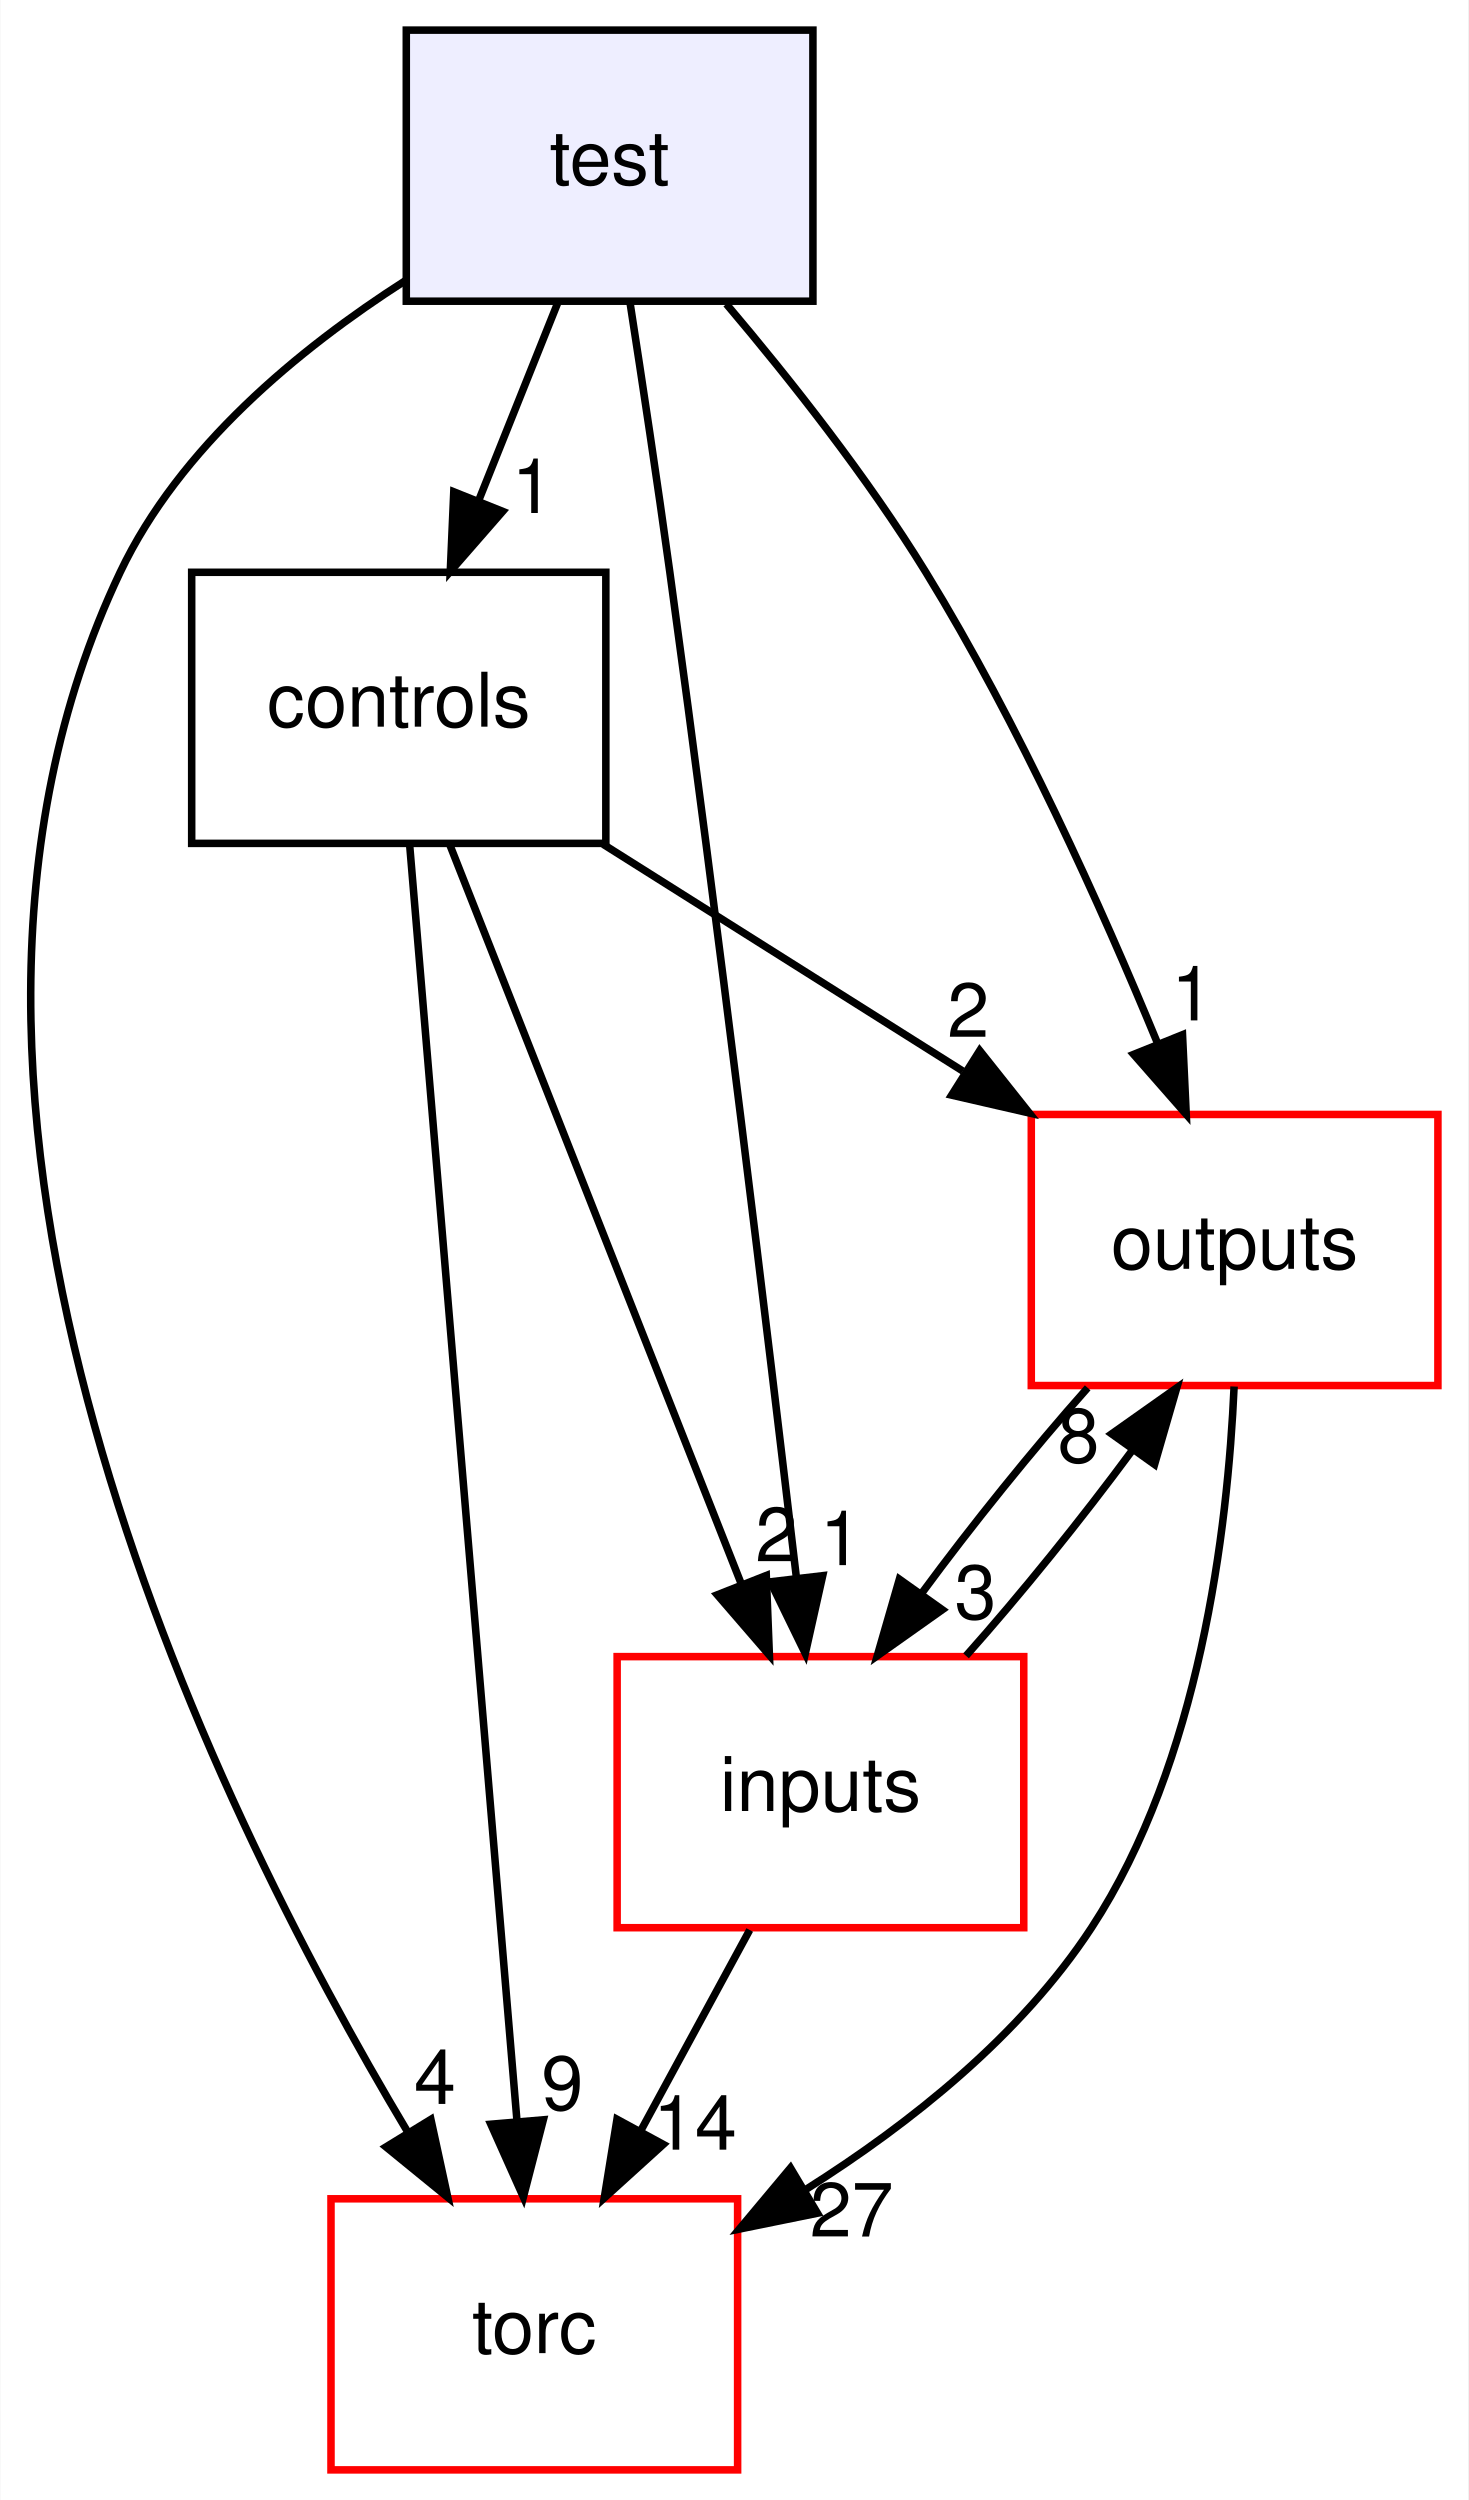
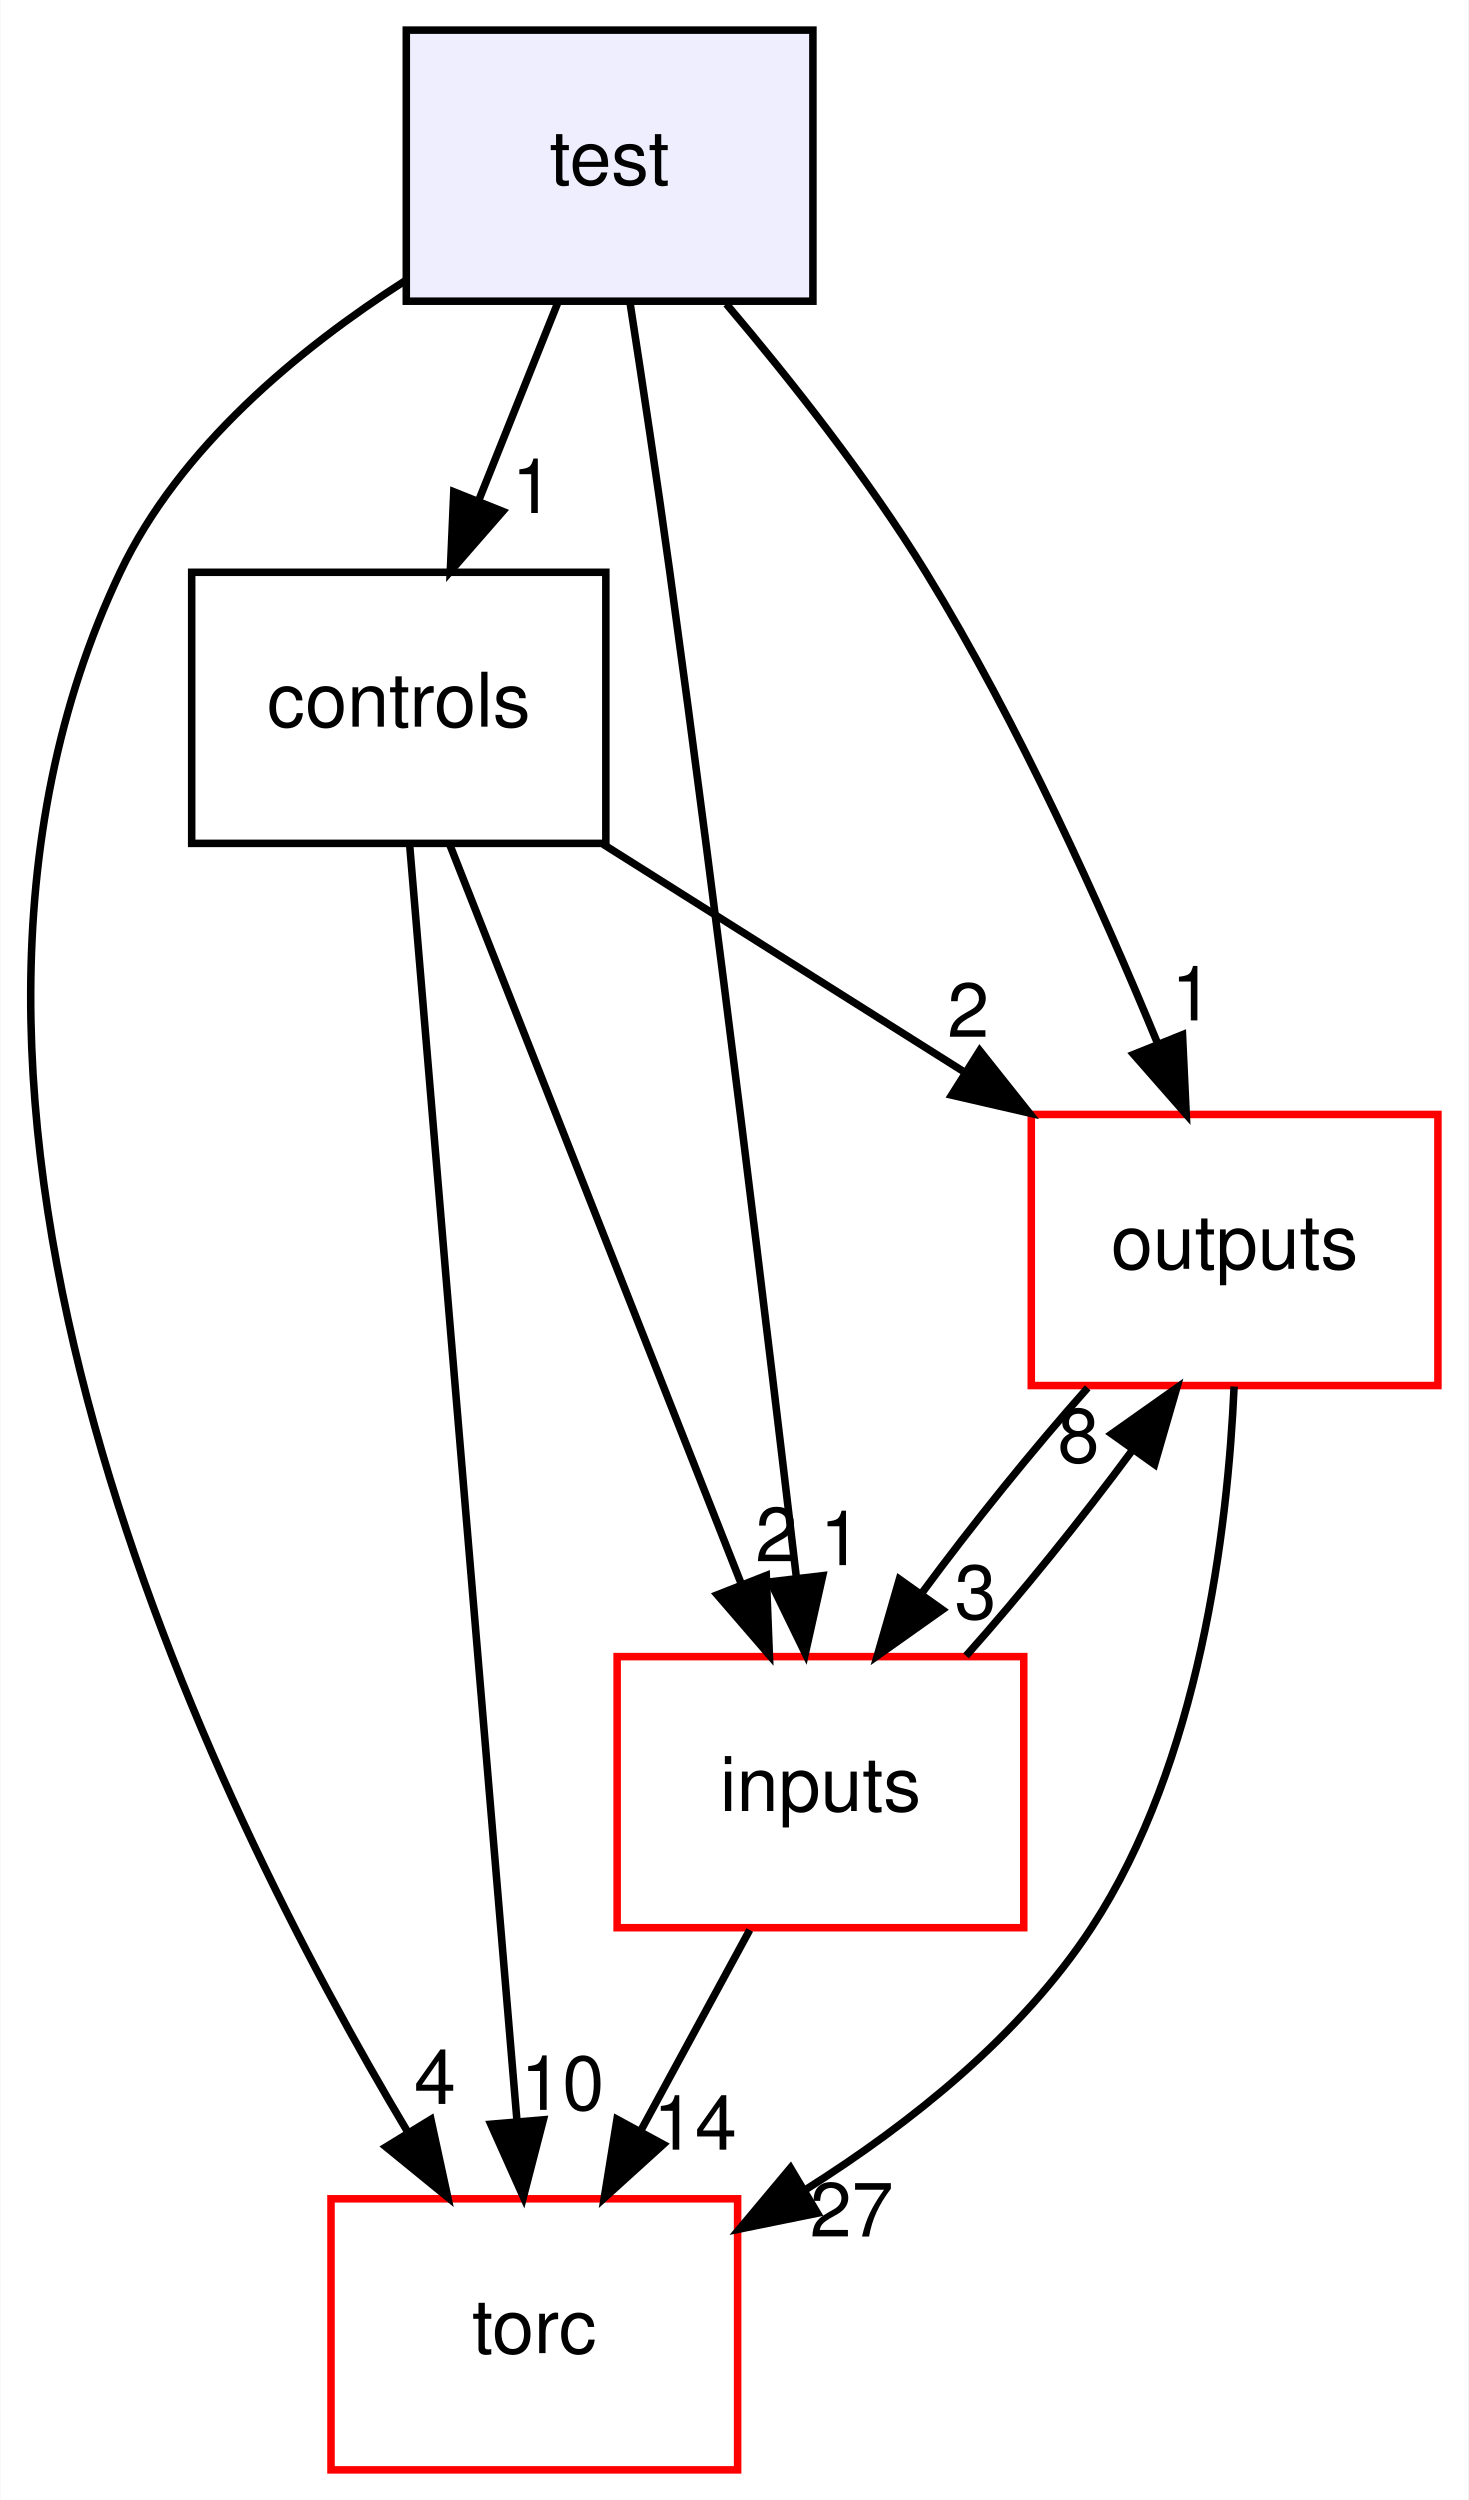
<svg xmlns="http://www.w3.org/2000/svg" xmlns:xlink="http://www.w3.org/1999/xlink" width="195pt" height="332pt" viewBox="0.00 0.00 194.90 332.00">
  <g id="graph0" class="graph" transform="scale(1 1) rotate(0) translate(4 328)">
    <polygon fill="white" stroke="none" points="-4,4 -4,-328 190.905,-328 190.905,4 -4,4" />
    <g id="node1" class="node">
      <g id="a_node1">
        <a xlink:href="dir_13e138d54eb8818da29c3992edef070a.html" target="_top" xlink:title="test">
          <polygon fill="#eeeeff" stroke="black" points="103.905,-324 49.905,-324 49.905,-288 103.905,-288 103.905,-324" />
          <text text-anchor="middle" x="76.905" y="-303.5" font-family="Helvetica,sans-Serif" font-size="10.00">test</text>
        </a>
      </g>
    </g>
    <g id="node2" class="node">
      <g id="a_node2">
        <a xlink:href="dir_19e1fafdf157c27762559b97f5d6a2d3.html" target="_top" xlink:title="torc">
          <polygon fill="white" stroke="red" points="93.905,-36 39.905,-36 39.905,-0 93.905,-0 93.905,-36" />
          <text text-anchor="middle" x="66.905" y="-15.5" font-family="Helvetica,sans-Serif" font-size="10.00">torc</text>
        </a>
      </g>
    </g>
    <g id="edge1" class="edge">
      <path fill="none" stroke="black" d="M49.732,-290.7C35.644,-281.671 19.775,-268.572 11.905,-252 -21.554,-181.547 23.591,-89.186 50.082,-44.891" />
      <polygon fill="black" stroke="black" points="53.172,-46.548 55.417,-36.193 47.205,-42.888 53.172,-46.548" />
      <g id="a_edge1-headlabel">
        <a xlink:href="dir_000001_000004.html" target="_top" xlink:title="4">
          <text text-anchor="middle" x="53.713" y="-48.596" font-family="Helvetica,sans-Serif" font-size="10.00">4</text>
        </a>
      </g>
    </g>
    <g id="node3" class="node">
      <g id="a_node3">
        <a xlink:href="dir_d03bd041034a3e88cd281d61691321a9.html" target="_top" xlink:title="outputs">
          <polygon fill="white" stroke="red" points="186.905,-180 132.905,-180 132.905,-144 186.905,-144 186.905,-180" />
          <text text-anchor="middle" x="159.905" y="-159.5" font-family="Helvetica,sans-Serif" font-size="10.00">outputs</text>
        </a>
      </g>
    </g>
    <g id="edge2" class="edge">
      <path fill="none" stroke="black" d="M92.406,-287.63C100.866,-277.64 111.161,-264.604 118.905,-252 131.227,-231.942 142.208,-207.565 149.696,-189.398" />
      <polygon fill="black" stroke="black" points="152.988,-190.594 153.484,-180.011 146.496,-187.975 152.988,-190.594" />
      <g id="a_edge2-headlabel">
        <a xlink:href="dir_000001_000007.html" target="_top" xlink:title="1">
          <text text-anchor="middle" x="154.276" y="-192.49" font-family="Helvetica,sans-Serif" font-size="10.00">1</text>
        </a>
      </g>
    </g>
    <g id="node4" class="node">
      <g id="a_node4">
        <a xlink:href="dir_3d370fd2770cf63261b7ee5a69ee79d2.html" target="_top" xlink:title="controls">
          <polygon fill="none" stroke="black" points="76.405,-252 21.405,-252 21.405,-216 76.405,-216 76.405,-252" />
          <text text-anchor="middle" x="48.905" y="-231.5" font-family="Helvetica,sans-Serif" font-size="10.00">controls</text>
        </a>
      </g>
    </g>
    <g id="edge3" class="edge">
      <path fill="none" stroke="black" d="M69.984,-287.697C66.83,-279.813 63.026,-270.304 59.523,-261.546" />
      <polygon fill="black" stroke="black" points="62.71,-260.089 55.746,-252.104 56.211,-262.689 62.71,-260.089" />
      <g id="a_edge3-headlabel">
        <a xlink:href="dir_000001_000008.html" target="_top" xlink:title="1">
          <text text-anchor="middle" x="66.681" y="-259.872" font-family="Helvetica,sans-Serif" font-size="10.00">1</text>
        </a>
      </g>
    </g>
    <g id="node5" class="node">
      <g id="a_node5">
        <a xlink:href="dir_fb7b09e926df3dd6ae65d35d8e762017.html" target="_top" xlink:title="inputs">
          <polygon fill="white" stroke="red" points="131.905,-108 77.905,-108 77.905,-72 131.905,-72 131.905,-108" />
          <text text-anchor="middle" x="104.905" y="-87.5" font-family="Helvetica,sans-Serif" font-size="10.00">inputs</text>
        </a>
      </g>
    </g>
    <g id="edge4" class="edge">
      <path fill="none" stroke="black" d="M79.613,-287.831C81.219,-277.464 83.256,-263.984 84.905,-252 91.354,-205.12 97.952,-150.429 101.726,-118.372" />
      <polygon fill="black" stroke="black" points="105.206,-118.751 102.894,-108.412 98.253,-117.936 105.206,-118.751" />
      <g id="a_edge4-headlabel">
        <a xlink:href="dir_000001_000002.html" target="_top" xlink:title="1">
          <text text-anchor="middle" x="107.607" y="-120.152" font-family="Helvetica,sans-Serif" font-size="10.00">1</text>
        </a>
      </g>
    </g>
    <g id="edge5" class="edge">
      <path fill="none" stroke="black" d="M159.839,-143.87C158.997,-124.849 155.274,-93.941 140.905,-72 131.53,-57.685 116.847,-45.998 103.023,-37.276" />
      <polygon fill="black" stroke="black" points="104.51,-34.088 94.127,-31.976 100.926,-40.101 104.51,-34.088" />
      <g id="a_edge5-headlabel">
        <a xlink:href="dir_000007_000004.html" target="_top" xlink:title="27">
          <text text-anchor="middle" x="109.051" y="-30.989" font-family="Helvetica,sans-Serif" font-size="10.00">27</text>
        </a>
      </g>
    </g>
    <g id="edge6" class="edge">
      <path fill="none" stroke="black" d="M140.394,-143.697C133.085,-135.474 125.033,-125.483 118.358,-116.421" />
      <polygon fill="black" stroke="black" points="121.094,-114.229 112.449,-108.104 115.388,-118.283 121.094,-114.229" />
      <g id="a_edge6-headlabel">
        <a xlink:href="dir_000007_000002.html" target="_top" xlink:title="3">
          <text text-anchor="middle" x="125.491" y="-113.014" font-family="Helvetica,sans-Serif" font-size="10.00">3</text>
        </a>
      </g>
    </g>
    <g id="edge7" class="edge">
      <path fill="none" stroke="black" d="M50.347,-215.849C53.461,-178.832 60.834,-91.181 64.601,-46.386" />
      <polygon fill="black" stroke="black" points="68.105,-46.491 65.455,-36.233 61.129,-45.904 68.105,-46.491" />
      <g id="a_edge7-headlabel">
-         <a xlink:href="dir_000008_000004.html" target="_top" xlink:title="9">
-           <text text-anchor="middle" x="70.633" y="-47.811" font-family="Helvetica,sans-Serif" font-size="10.00">9</text>
+         <a xlink:href="dir_000008_000004.html" target="_top" xlink:title="10">
+           <text text-anchor="middle" x="70.633" y="-47.811" font-family="Helvetica,sans-Serif" font-size="10.00">10</text>
        </a>
      </g>
    </g>
    <g id="edge8" class="edge">
      <path fill="none" stroke="black" d="M76.058,-215.876C90.437,-206.808 108.286,-195.552 123.815,-185.759" />
      <polygon fill="black" stroke="black" points="126.055,-188.484 132.647,-180.19 122.321,-182.564 126.055,-188.484" />
      <g id="a_edge8-headlabel">
        <a xlink:href="dir_000008_000007.html" target="_top" xlink:title="2">
          <text text-anchor="middle" x="124.529" y="-190.303" font-family="Helvetica,sans-Serif" font-size="10.00">2</text>
        </a>
      </g>
    </g>
    <g id="edge9" class="edge">
      <path fill="none" stroke="black" d="M55.66,-215.871C65.288,-191.457 83.047,-146.426 94.401,-117.635" />
      <polygon fill="black" stroke="black" points="97.713,-118.776 98.126,-108.189 91.201,-116.208 97.713,-118.776" />
      <g id="a_edge9-headlabel">
        <a xlink:href="dir_000008_000002.html" target="_top" xlink:title="2">
          <text text-anchor="middle" x="99.036" y="-120.662" font-family="Helvetica,sans-Serif" font-size="10.00">2</text>
        </a>
      </g>
    </g>
    <g id="edge10" class="edge">
      <path fill="none" stroke="black" d="M95.511,-71.697C91.14,-63.644 85.847,-53.895 81.01,-44.982" />
      <polygon fill="black" stroke="black" points="84.037,-43.223 76.19,-36.104 77.885,-46.563 84.037,-43.223" />
      <g id="a_edge10-headlabel">
        <a xlink:href="dir_000002_000004.html" target="_top" xlink:title="14">
          <text text-anchor="middle" x="88.247" y="-42.528" font-family="Helvetica,sans-Serif" font-size="10.00">14</text>
        </a>
      </g>
    </g>
    <g id="edge11" class="edge">
      <path fill="none" stroke="black" d="M124.239,-108.104C131.536,-116.298 139.592,-126.282 146.289,-135.359" />
      <polygon fill="black" stroke="black" points="143.574,-137.58 152.225,-143.697 149.276,-133.52 143.574,-137.58" />
      <g id="a_edge11-headlabel">
        <a xlink:href="dir_000002_000007.html" target="_top" xlink:title="8">
          <text text-anchor="middle" x="139.176" y="-133.799" font-family="Helvetica,sans-Serif" font-size="10.00">8</text>
        </a>
      </g>
    </g>
  </g>
</svg>
